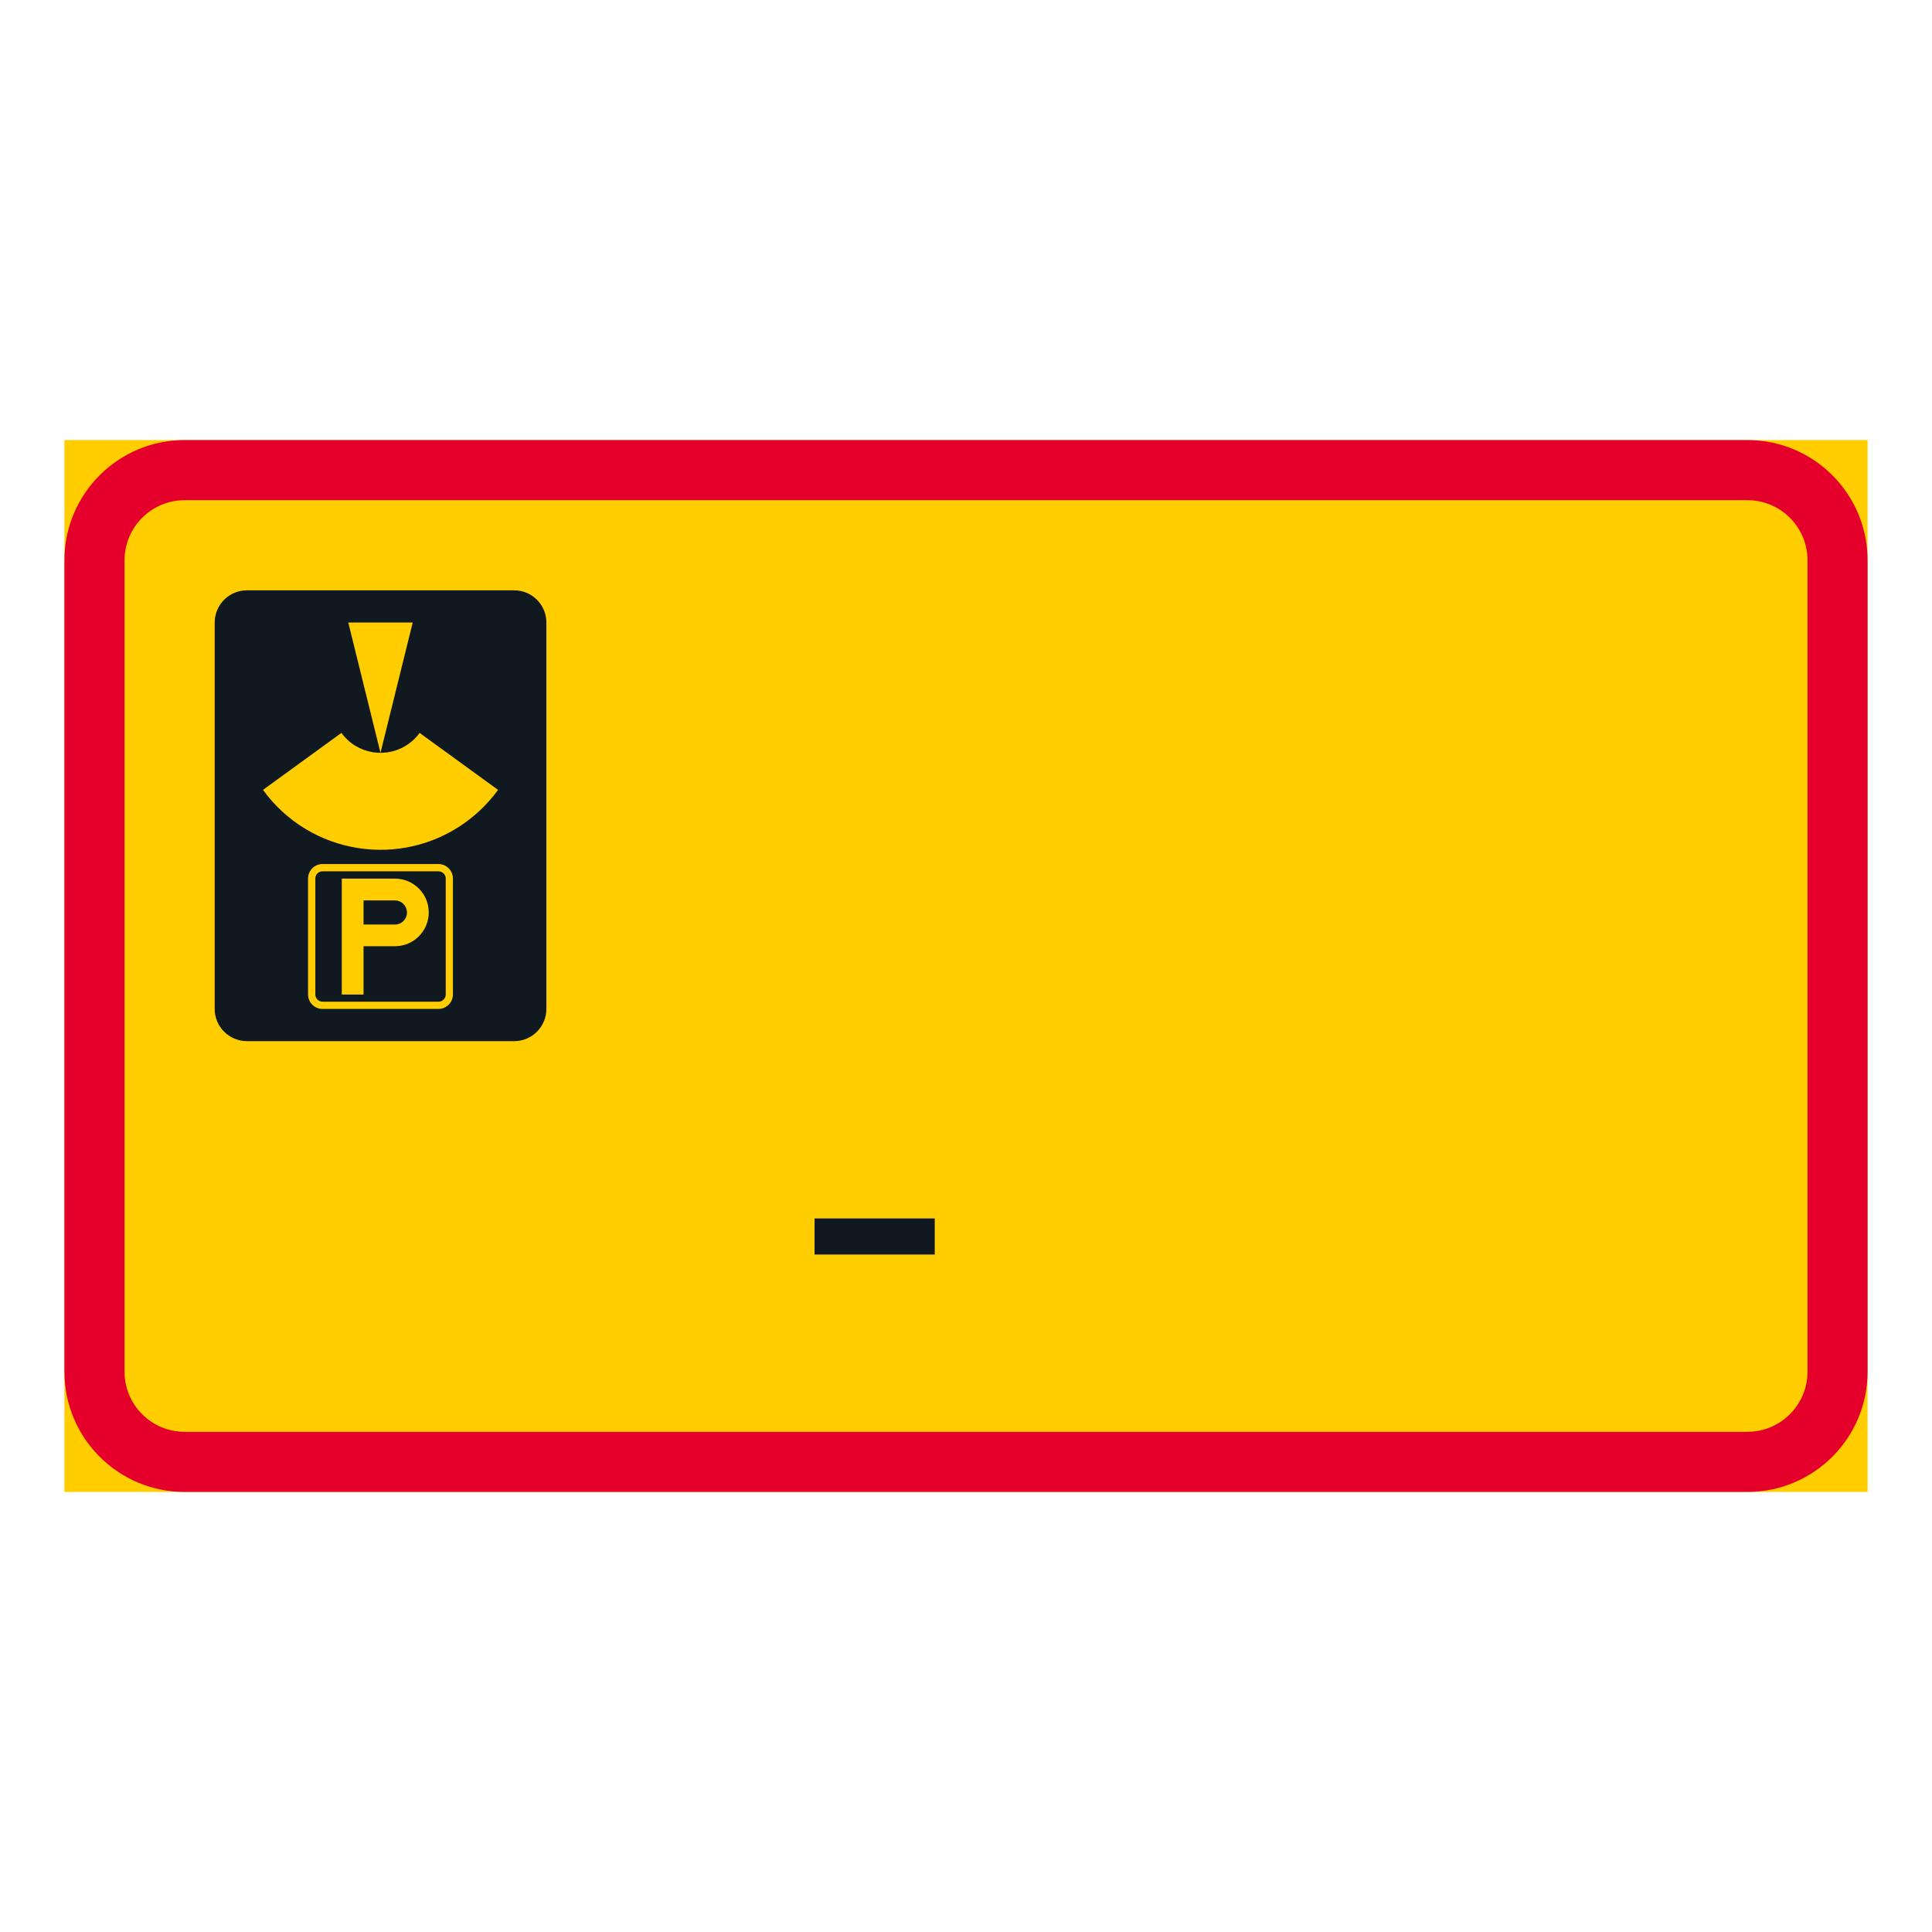
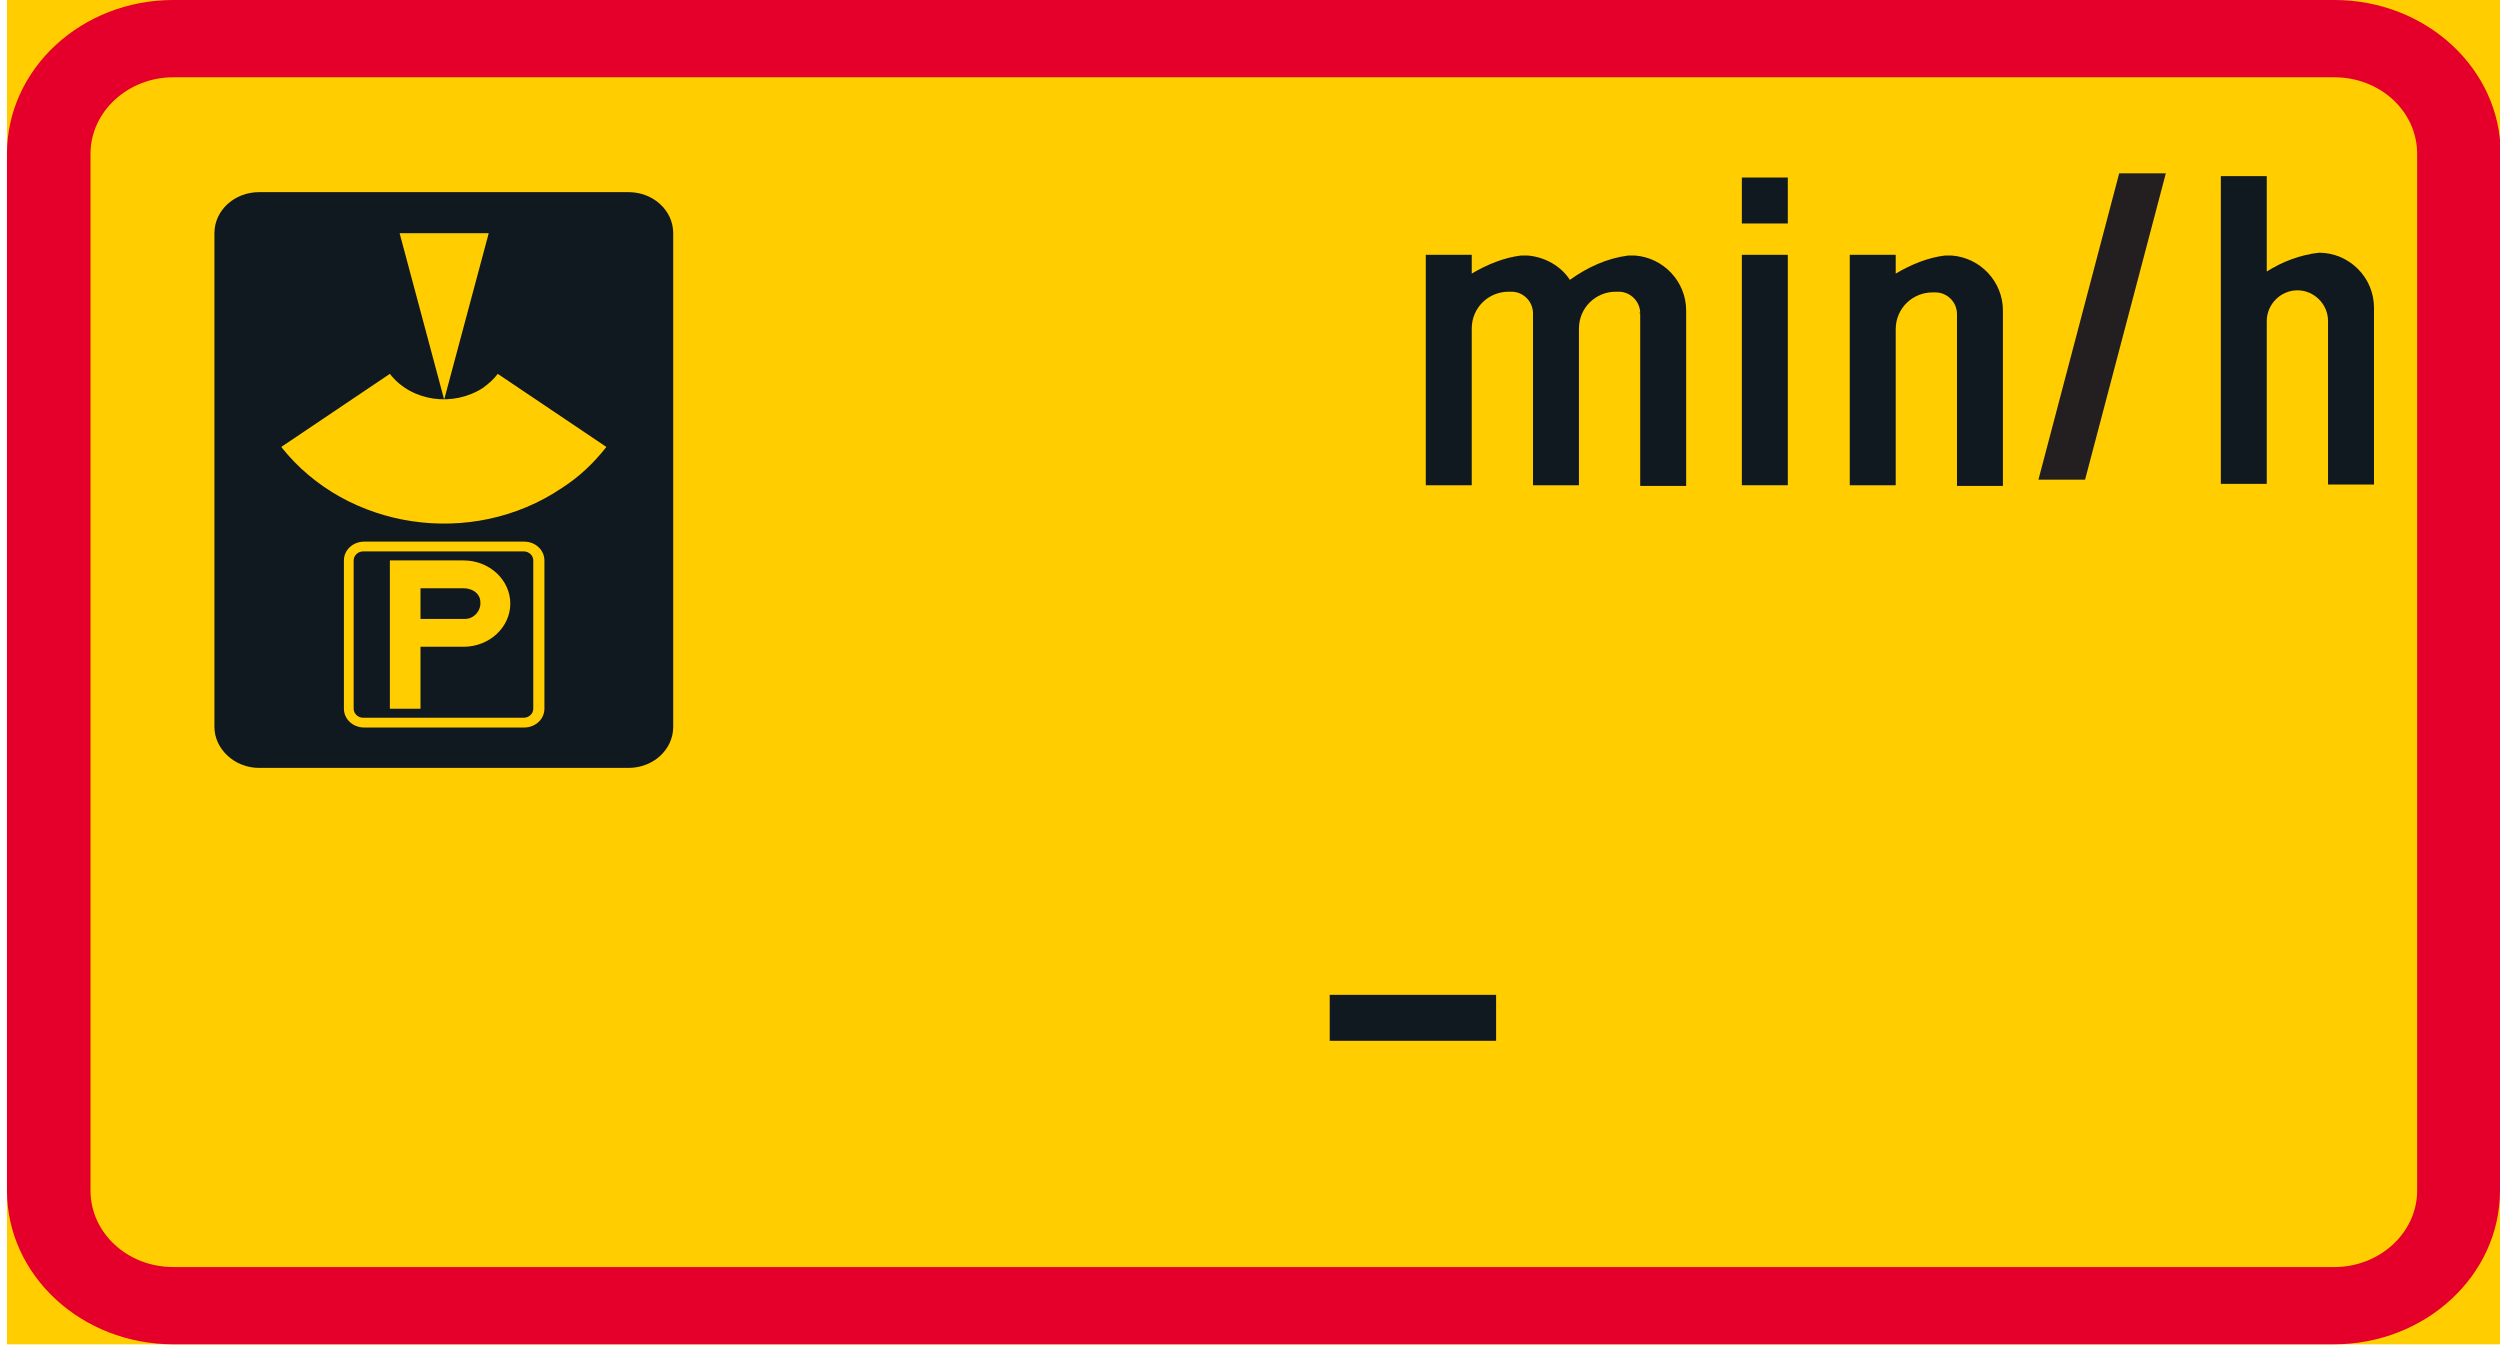
- <svg xmlns="http://www.w3.org/2000/svg" version="1.1" id="Layer_1" x="0px" y="0px" viewBox="0 0 425.2 425.2" style="enable-background:new 0 0 425.2 425.2;" xml:space="preserve">
-   <style type="text/css">
- 	.st0{fill:#FFCD00;}
- 	.st1{fill:#E4002B;}
- 	.st2{fill:#101820;}
- </style>
-   <g id="LWPOLYLINE_3_">
-     <rect x="14.17" y="96.85" class="st0" width="396.85" height="231.5" />
-   </g>
-   <g id="LWPOLYLINE_1_">
-     <path class="st1" d="M411.02,301.89c0,14.61-11.85,26.46-26.45,26.46H40.64c-14.62,0-26.46-11.85-26.46-26.46V123.31   c0-14.61,11.84-26.46,26.46-26.46h343.93c14.61,0,26.45,11.84,26.45,26.46V301.89z" />
-   </g>
-   <g id="LWPOLYLINE_2_">
-     <path class="st0" d="M397.8,301.89c0,7.31-5.93,13.23-13.23,13.23H40.64c-7.3,0-13.23-5.92-13.23-13.23V123.31   c0-7.3,5.93-13.23,13.23-13.23h343.93c7.3,0,13.23,5.92,13.23,13.23V301.89z" />
-   </g>
-   <g id="LWPOLYLINE_63_">
-     <path class="st2" d="M47.25,222.05v-85.04c0-3.91,3.17-7.09,7.09-7.09h58.82c3.92,0,7.09,3.17,7.09,7.09v85.04   c0,3.91-3.17,7.09-7.09,7.09H54.33C50.42,229.13,47.25,225.96,47.25,222.05z" />
-   </g>
-   <g id="LWPOLYLINE_7_">
-     <rect x="179.27" y="268.16" class="st2" width="26.45" height="7.94" />
-   </g>
-   <g id="LWPOLYLINE_64_">
-     <polygon class="st0" points="83.74,165.69 90.83,137.01 76.65,137.01  " />
-   </g>
-   <g id="LWPOLYLINE_65_">
-     <path class="st0" d="M57.88,173.84l17.26-12.54c3.45,4.75,10.09,5.81,14.85,2.36c0.9-0.66,1.71-1.45,2.36-2.36l17.26,12.54   c-1.98,2.72-4.37,5.11-7.09,7.09C88.24,191.3,68.25,188.12,57.88,173.84z" />
-   </g>
-   <g id="LWPOLYLINE_67_">
-     <path class="st0" d="M67.8,218.86v-25.51c0-1.76,1.42-3.19,3.19-3.19h25.5c1.76,0,3.19,1.43,3.19,3.19v25.51   c0,1.76-1.43,3.19-3.19,3.19h-25.5C69.22,222.05,67.8,220.62,67.8,218.86z" />
-   </g>
-   <g id="LWPOLYLINE_66_">
-     <path class="st2" d="M69.4,218.86v-25.51c0-0.88,0.71-1.59,1.6-1.59h25.5c0.88,0,1.6,0.71,1.6,1.59v25.51c0,0.88-0.71,1.6-1.6,1.6   h-25.5C70.11,220.45,69.4,219.74,69.4,218.86z" />
-   </g>
-   <g id="LWPOLYLINE_68_">
-     <path class="st0" d="M75.22,218.88h4.79v-10.63h6.91c4.1,0,7.44-3.33,7.44-7.44c0-4.11-3.34-7.44-7.44-7.44h-11.7V218.88z" />
-   </g>
-   <g id="LWPOLYLINE_69_">
-     <path class="st2" d="M80.01,198.16v5.31h7.11c1.47-0.11,2.56-1.39,2.44-2.85c-0.11-1.39-1.26-2.45-2.64-2.45H80.01z" />
+ <svg xmlns="http://www.w3.org/2000/svg" version="1.1" viewBox="0 0 359.1 193.1">
+   <defs>
+     <style>
+       .cls-1 {
+         fill: #e4002b;
+       }
+ 
+       .cls-2 {
+         fill: #ffcd00;
+       }
+ 
+       .cls-3 {
+         fill: #231f20;
+       }
+ 
+       .cls-4 {
+         fill: #101820;
+       }
+     </style>
+   </defs>
+   <g>
+     <g id="Layer_1">
+       <g id="svg17">
+         <g id="LWPOLYLINE">
+           <rect class="cls-2" x="1" width="358.2" height="193.1" />
+         </g>
+         <g id="LWPOLYLINE-2">
+           <path class="cls-1" d="M359.1,171c0,12.2-10.7,22.1-23.9,22.1H24.9c-13.2,0-23.9-9.9-23.9-22.1V22.1C1,9.9,11.7,0,24.9,0h310.4c13.2,0,23.9,9.9,23.9,22.1v149h0Z" />
+         </g>
+         <g id="LWPOLYLINE-3">
+           <path class="cls-2" d="M347.2,171c0,6.1-5.4,11-11.9,11H24.9c-6.6,0-11.9-4.9-11.9-11V22.1c0-6.1,5.4-11,11.9-11h310.4c6.6,0,11.9,4.9,11.9,11v149h0Z" />
+         </g>
+         <g id="LWPOLYLINE-4">
+           <path class="cls-4" d="M30.8,104.4V33.5c0-3.3,2.9-5.9,6.4-5.9h53.1c3.5,0,6.4,2.6,6.4,5.9v70.9c0,3.3-2.9,5.9-6.4,5.9h-53.1c-3.5,0-6.4-2.7-6.4-5.9Z" />
+         </g>
+         <g id="LWPOLYLINE-5">
+           <rect class="cls-4" x="191" y="142.9" width="23.9" height="6.6" />
+         </g>
+         <g id="LWPOLYLINE-6">
+           <polygon class="cls-2" points="63.8 57.4 70.2 33.5 57.4 33.5 63.8 57.4" />
+         </g>
+         <g id="LWPOLYLINE-7">
+           <path class="cls-2" d="M40.4,64.2l15.6-10.5c3.1,4,9.1,4.8,13.4,2,.8-.6,1.5-1.2,2.1-2l15.6,10.5c-1.8,2.3-3.9,4.3-6.4,5.9-12.9,8.7-30.9,6-40.3-5.9Z" />
+         </g>
+         <g id="LWPOLYLINE-8">
+           <path class="cls-2" d="M49.4,101.8v-21.3c0-1.5,1.3-2.7,2.9-2.7h23c1.6,0,2.9,1.2,2.9,2.7v21.3c0,1.5-1.3,2.7-2.9,2.7h-23c-1.6,0-2.9-1.2-2.9-2.7Z" />
+         </g>
+         <g id="LWPOLYLINE-9">
+           <path class="cls-4" d="M50.8,101.8v-21.3c0-.7.6-1.3,1.4-1.3h23c.8,0,1.4.6,1.4,1.3v21.3c0,.7-.6,1.3-1.4,1.3h-23c-.8,0-1.4-.6-1.4-1.3Z" />
+         </g>
+         <g id="LWPOLYLINE-10">
+           <path class="cls-2" d="M56.1,101.8h4.3v-8.9h6.2c3.7,0,6.7-2.8,6.7-6.2s-3-6.2-6.7-6.2h-10.6v21.3h0Z" />
+         </g>
+         <g id="LWPOLYLINE-11">
+           <path class="cls-4" d="M60.4,84.5v4.4h6.4c1.3,0,2.3-1.2,2.2-2.4,0-1.2-1.1-2-2.4-2,0,0-6.2,0-6.2,0Z" />
+         </g>
+       </g>
+       <g id="LWPOLYLINE-4-2" data-name="LWPOLYLINE-4">
+         <path class="cls-4" d="M341,44.5v-.3c0-4.4-3.6-7.9-7.9-7.9-2.7.3-5.3,1.3-7.5,2.7v-13.7h-6.6v44.2h6.6v-23.4c0-2.4,2-4.4,4.4-4.4s4.4,2,4.4,4.4v23.5h6.6v-25h0Z" />
+       </g>
+       <g id="LWPOLYLINE-4-3" data-name="LWPOLYLINE-4">
+         <rect class="cls-4" x="250.2" y="36.6" width="6.6" height="33.1" />
+       </g>
+       <g id="LWPOLYLINE-5-2" data-name="LWPOLYLINE-5">
+         <rect class="cls-4" x="250.2" y="25.5" width="6.6" height="6.6" />
+       </g>
+       <g id="LWPOLYLINE-6-2" data-name="LWPOLYLINE-6">
+         <path class="cls-4" d="M235.6,45c0-1.7-1.4-3.1-3.1-3.1h-.4c-2.9,0-5.3,2.3-5.3,5.3v22.5h-6.6v-24.7c0-1.7-1.4-3.1-3.1-3.1h-.4c-2.9,0-5.3,2.3-5.3,5.3v22.5h-6.6v-33.1h6.6v2.7c2.2-1.3,4.6-2.3,7.1-2.6h.9c2.5.2,4.8,1.5,6.1,3.5,2.5-1.8,5.3-3.1,8.4-3.5h.9c4.2.3,7.4,3.8,7.4,7.9v25.2h-6.6v-24.7h0l-.2-.3h0Z" />
+       </g>
+       <g id="LWPOLYLINE-7-2" data-name="LWPOLYLINE-7">
+         <path class="cls-4" d="M272.3,69.7h-6.6v-33.1h6.6v2.7c2.2-1.3,4.6-2.3,7.1-2.6h.9c4.2.3,7.4,3.8,7.4,7.9v25.2h-6.6v-24.7c0-1.7-1.4-3.1-3.1-3.1h-.4c-2.9,0-5.3,2.3-5.3,5.3v22.5h0v-.2h0Z" />
+       </g>
+       <g id="LWPOLYLINE-12">
+         <polygon class="cls-3" points="304.4 24.9 292.8 68.9 299.5 68.9 311.1 24.9 304.4 24.9" />
+       </g>
+     </g>
  </g>
</svg>
